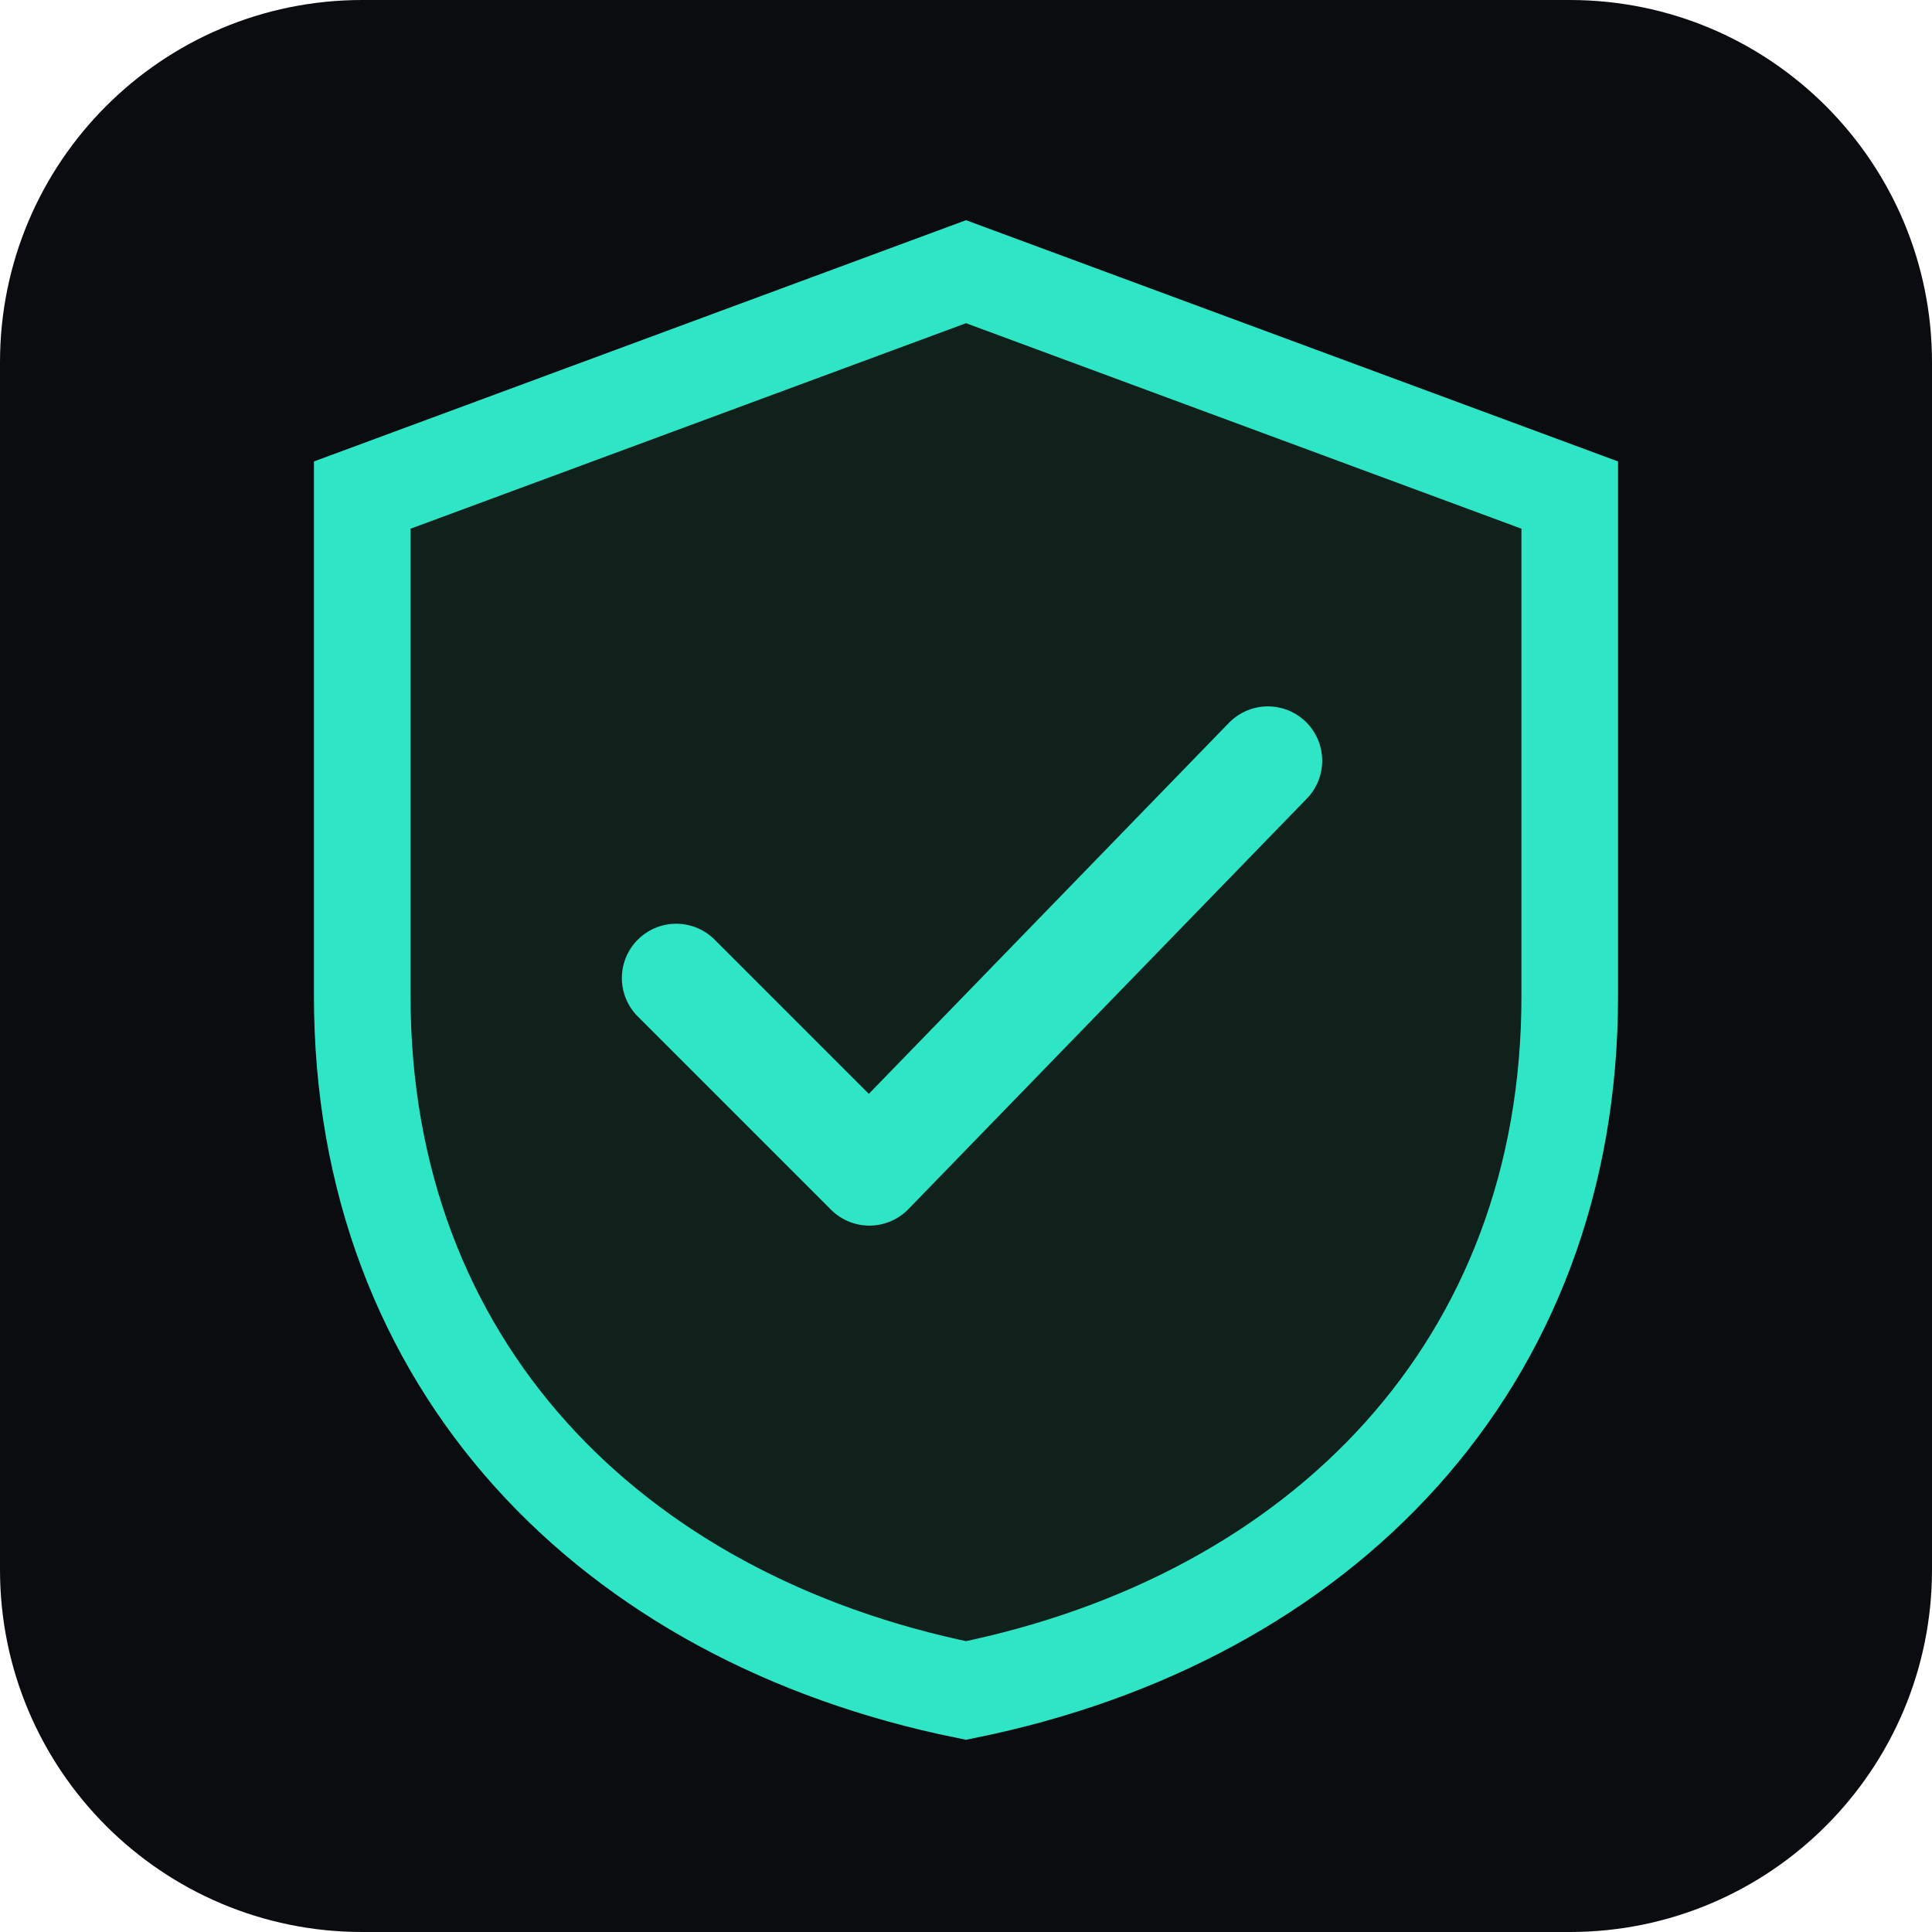
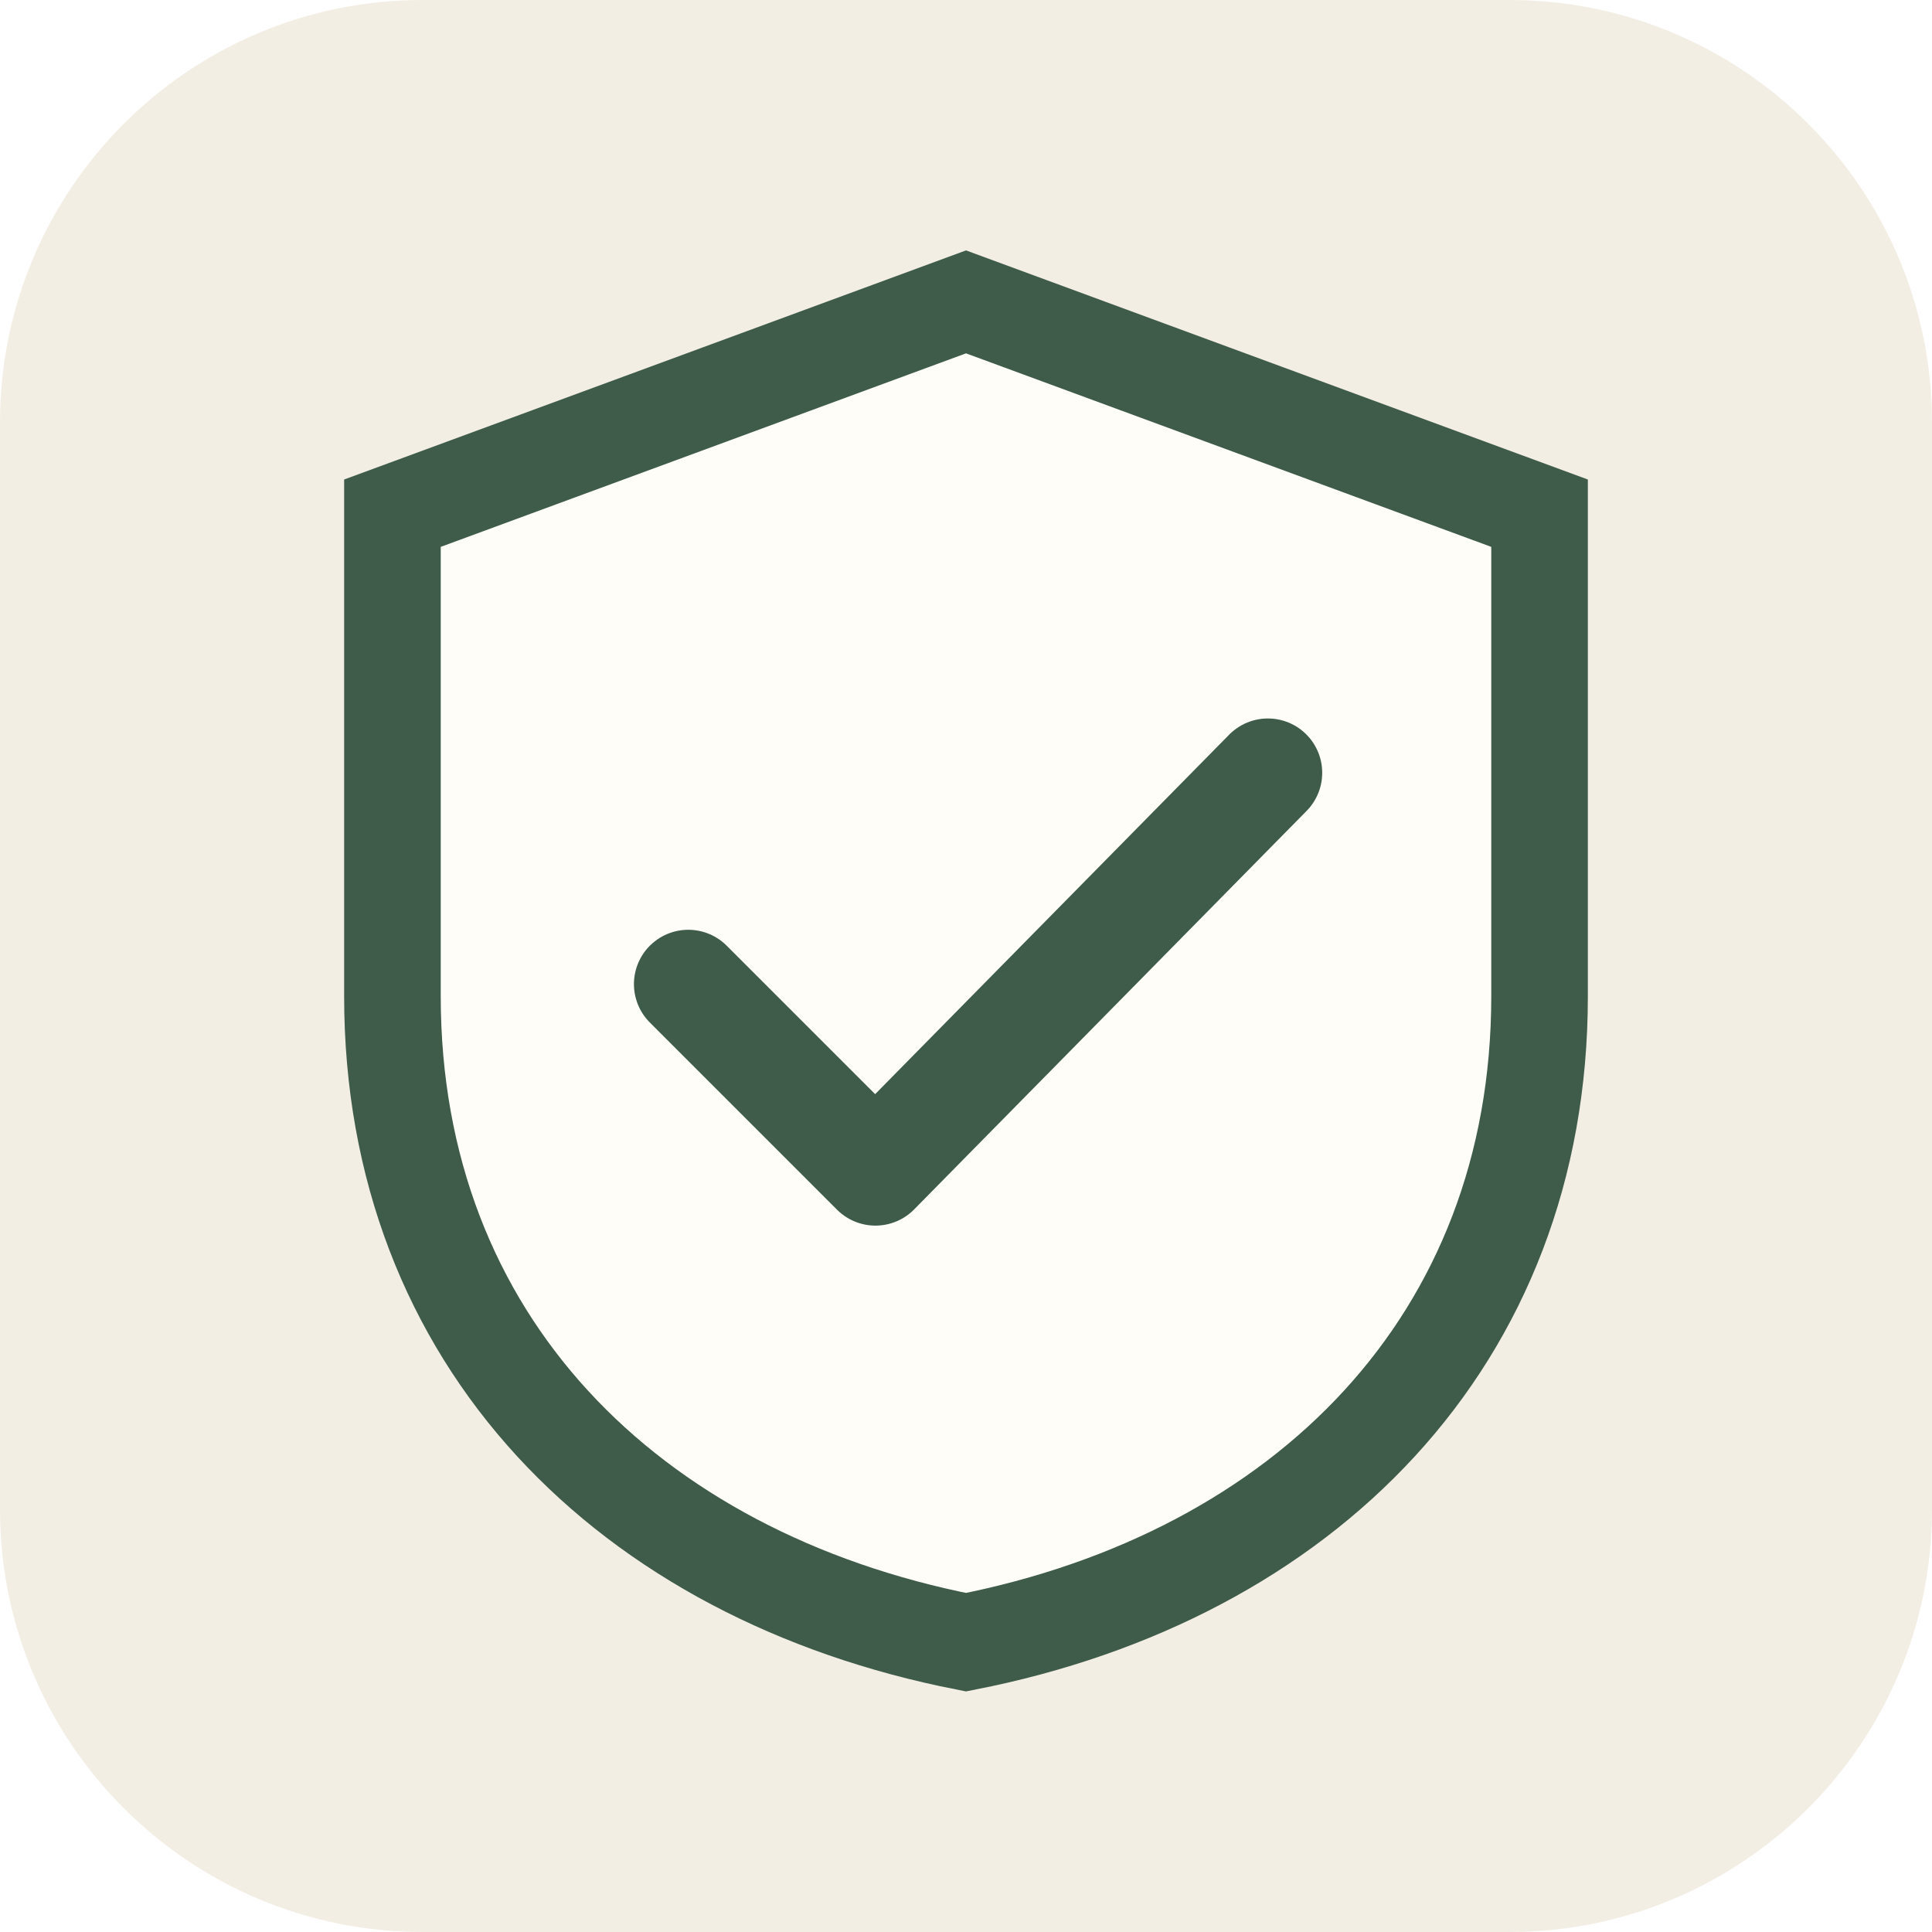
<svg xmlns="http://www.w3.org/2000/svg" viewBox="0 0 32 32" fill="none">
-   <rect width="32" height="32" rx="6" fill="#0a0c10" />
-   <path d="M16 4.5 26 8.2v8.3c0 6.1-4.1 10.3-10 11.5C10.1 26.8 6 22.6 6 16.5V8.2L16 4.5Z" stroke="#2ee6c5" stroke-width="1.6" fill="#10211c" />
-   <path d="M11.2 16.2 14.4 19.4 21 12.6" stroke="#2ee6c5" stroke-width="1.8" stroke-linecap="round" stroke-linejoin="round" />
+   <rect width="32" height="32" rx="7" fill="#f3eee4" />
+   <path d="M16 5 25.5 8.5v8c0 5.7-3.9 9.6-9.5 10.7C10.4 26.1 6.5 22.2 6.5 16.5v-8L16 5Z" stroke="#3f5c4b" stroke-width="1.6" fill="#fffdf8" />
+   <path d="M11.4 16.3 14.5 19.4 21 12.8" stroke="#3f5c4b" stroke-width="1.8" stroke-linecap="round" stroke-linejoin="round" />
</svg>
